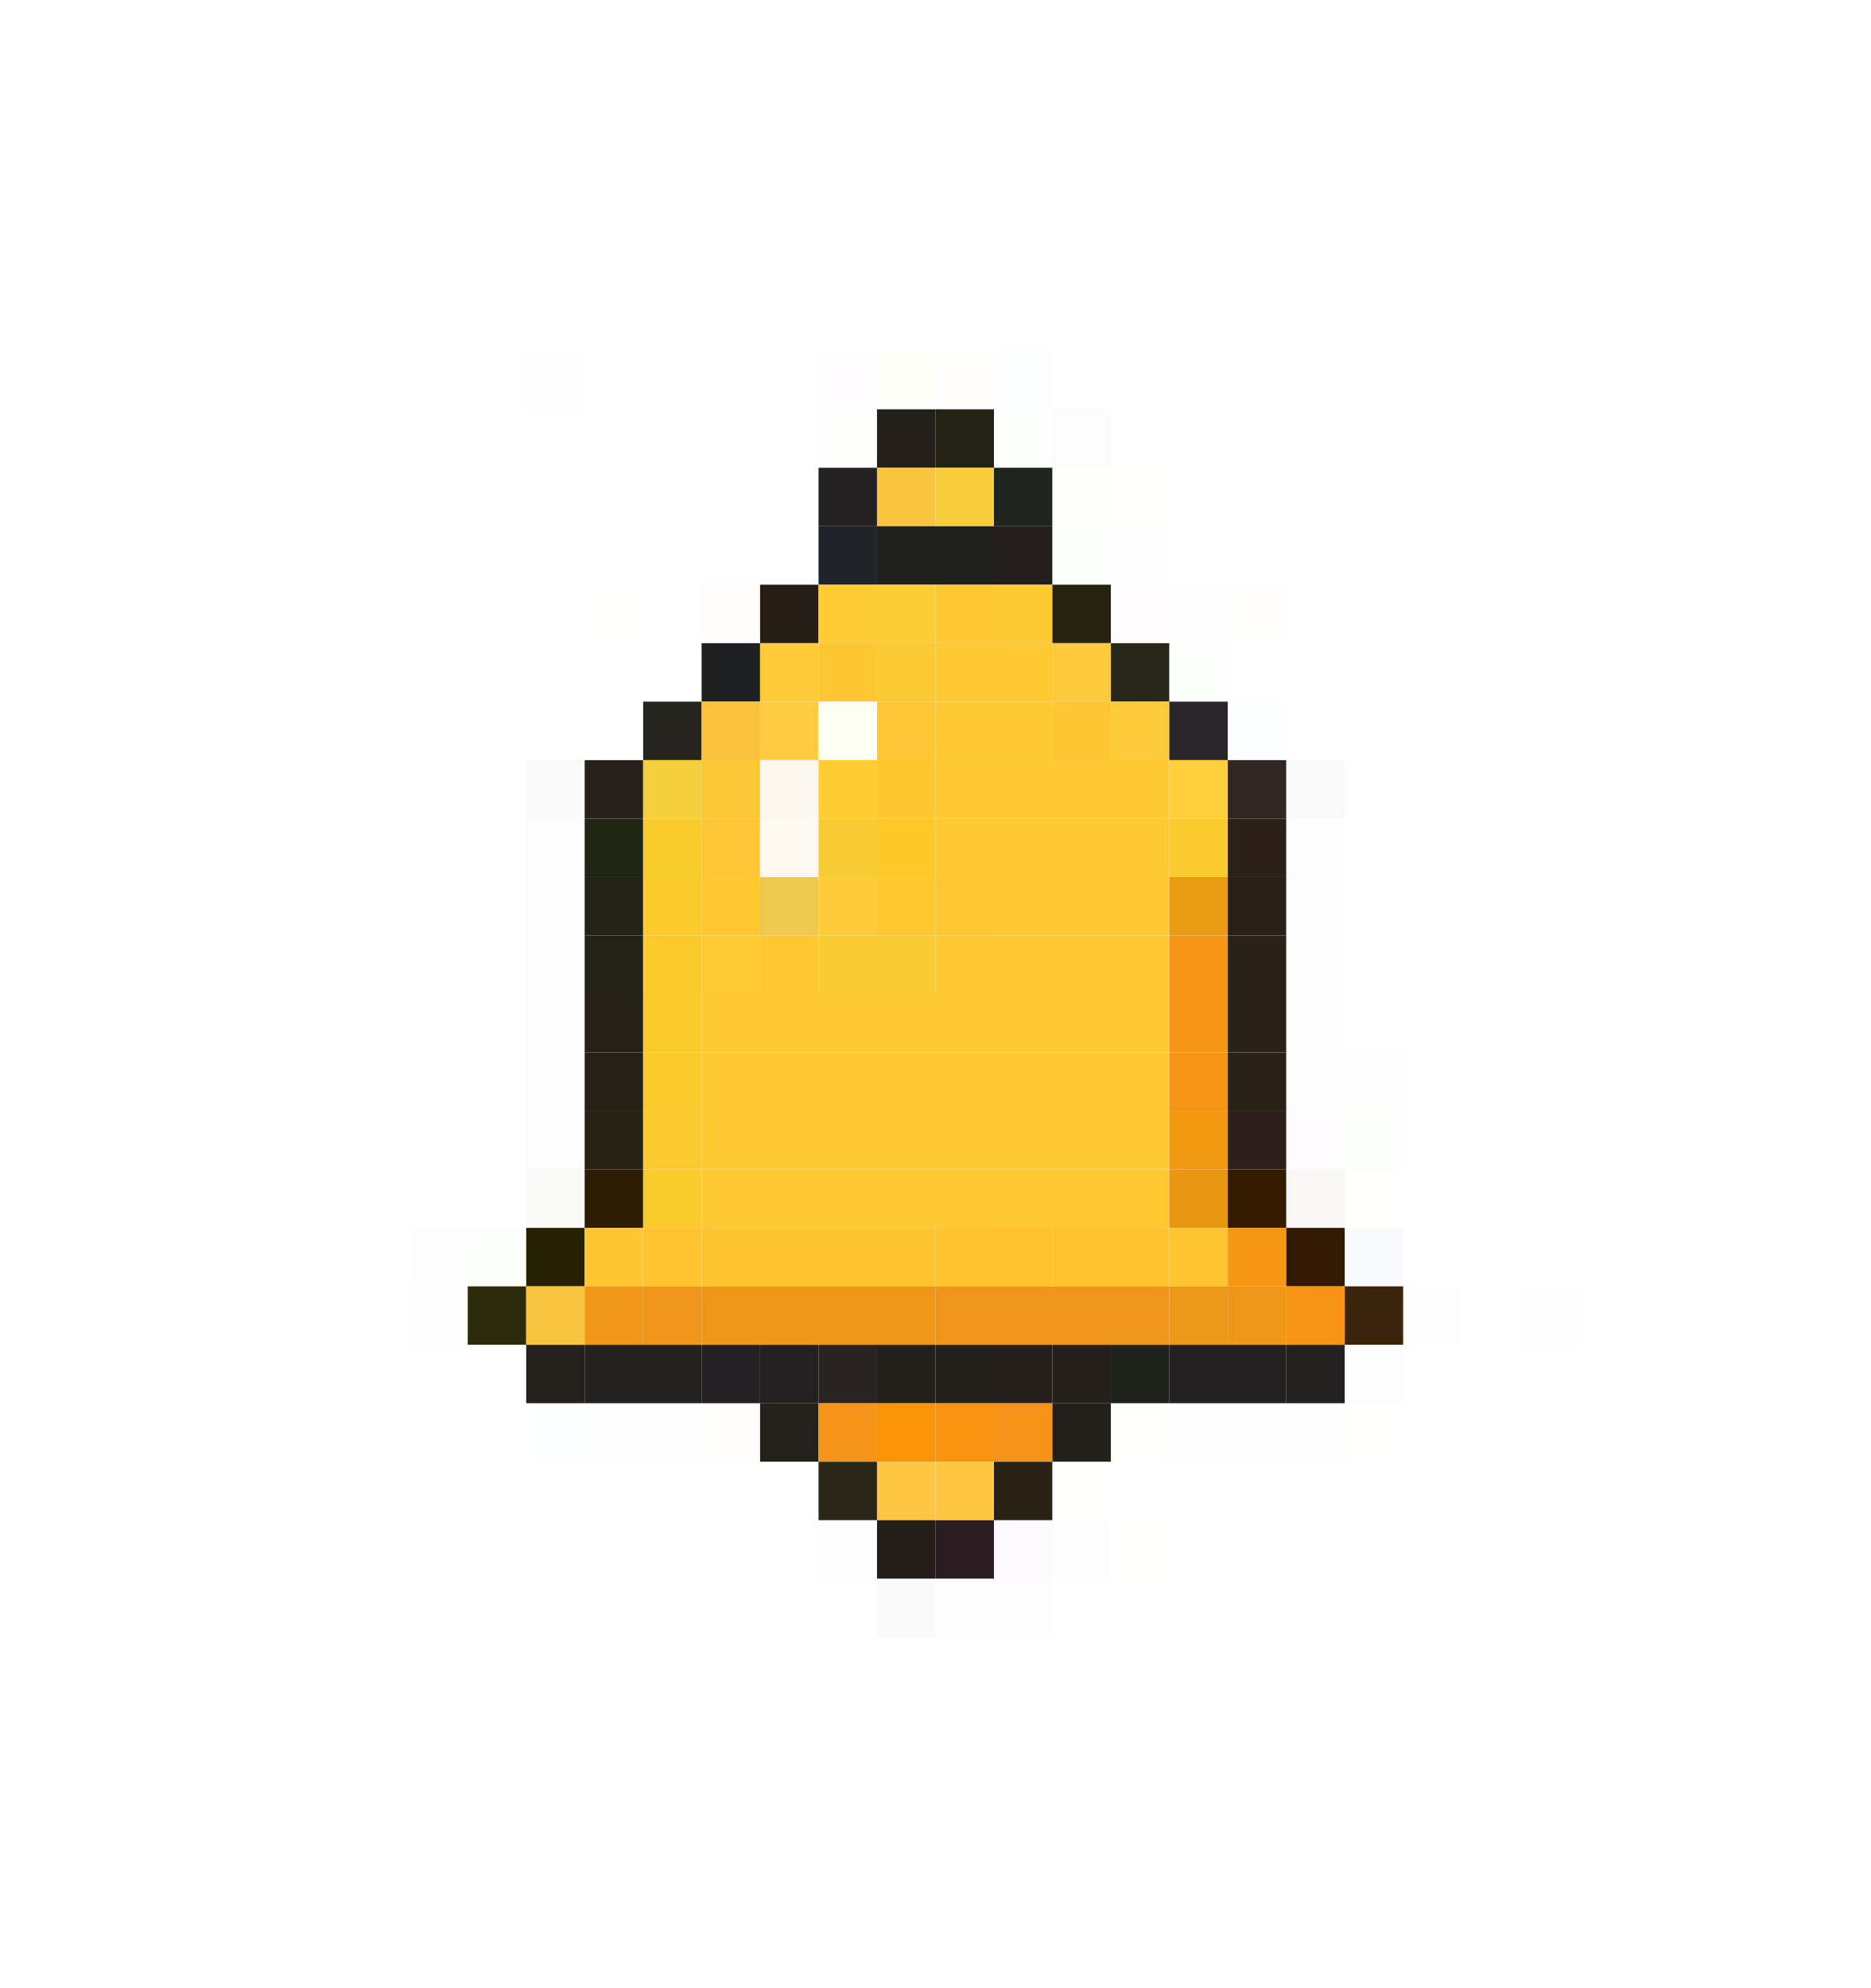
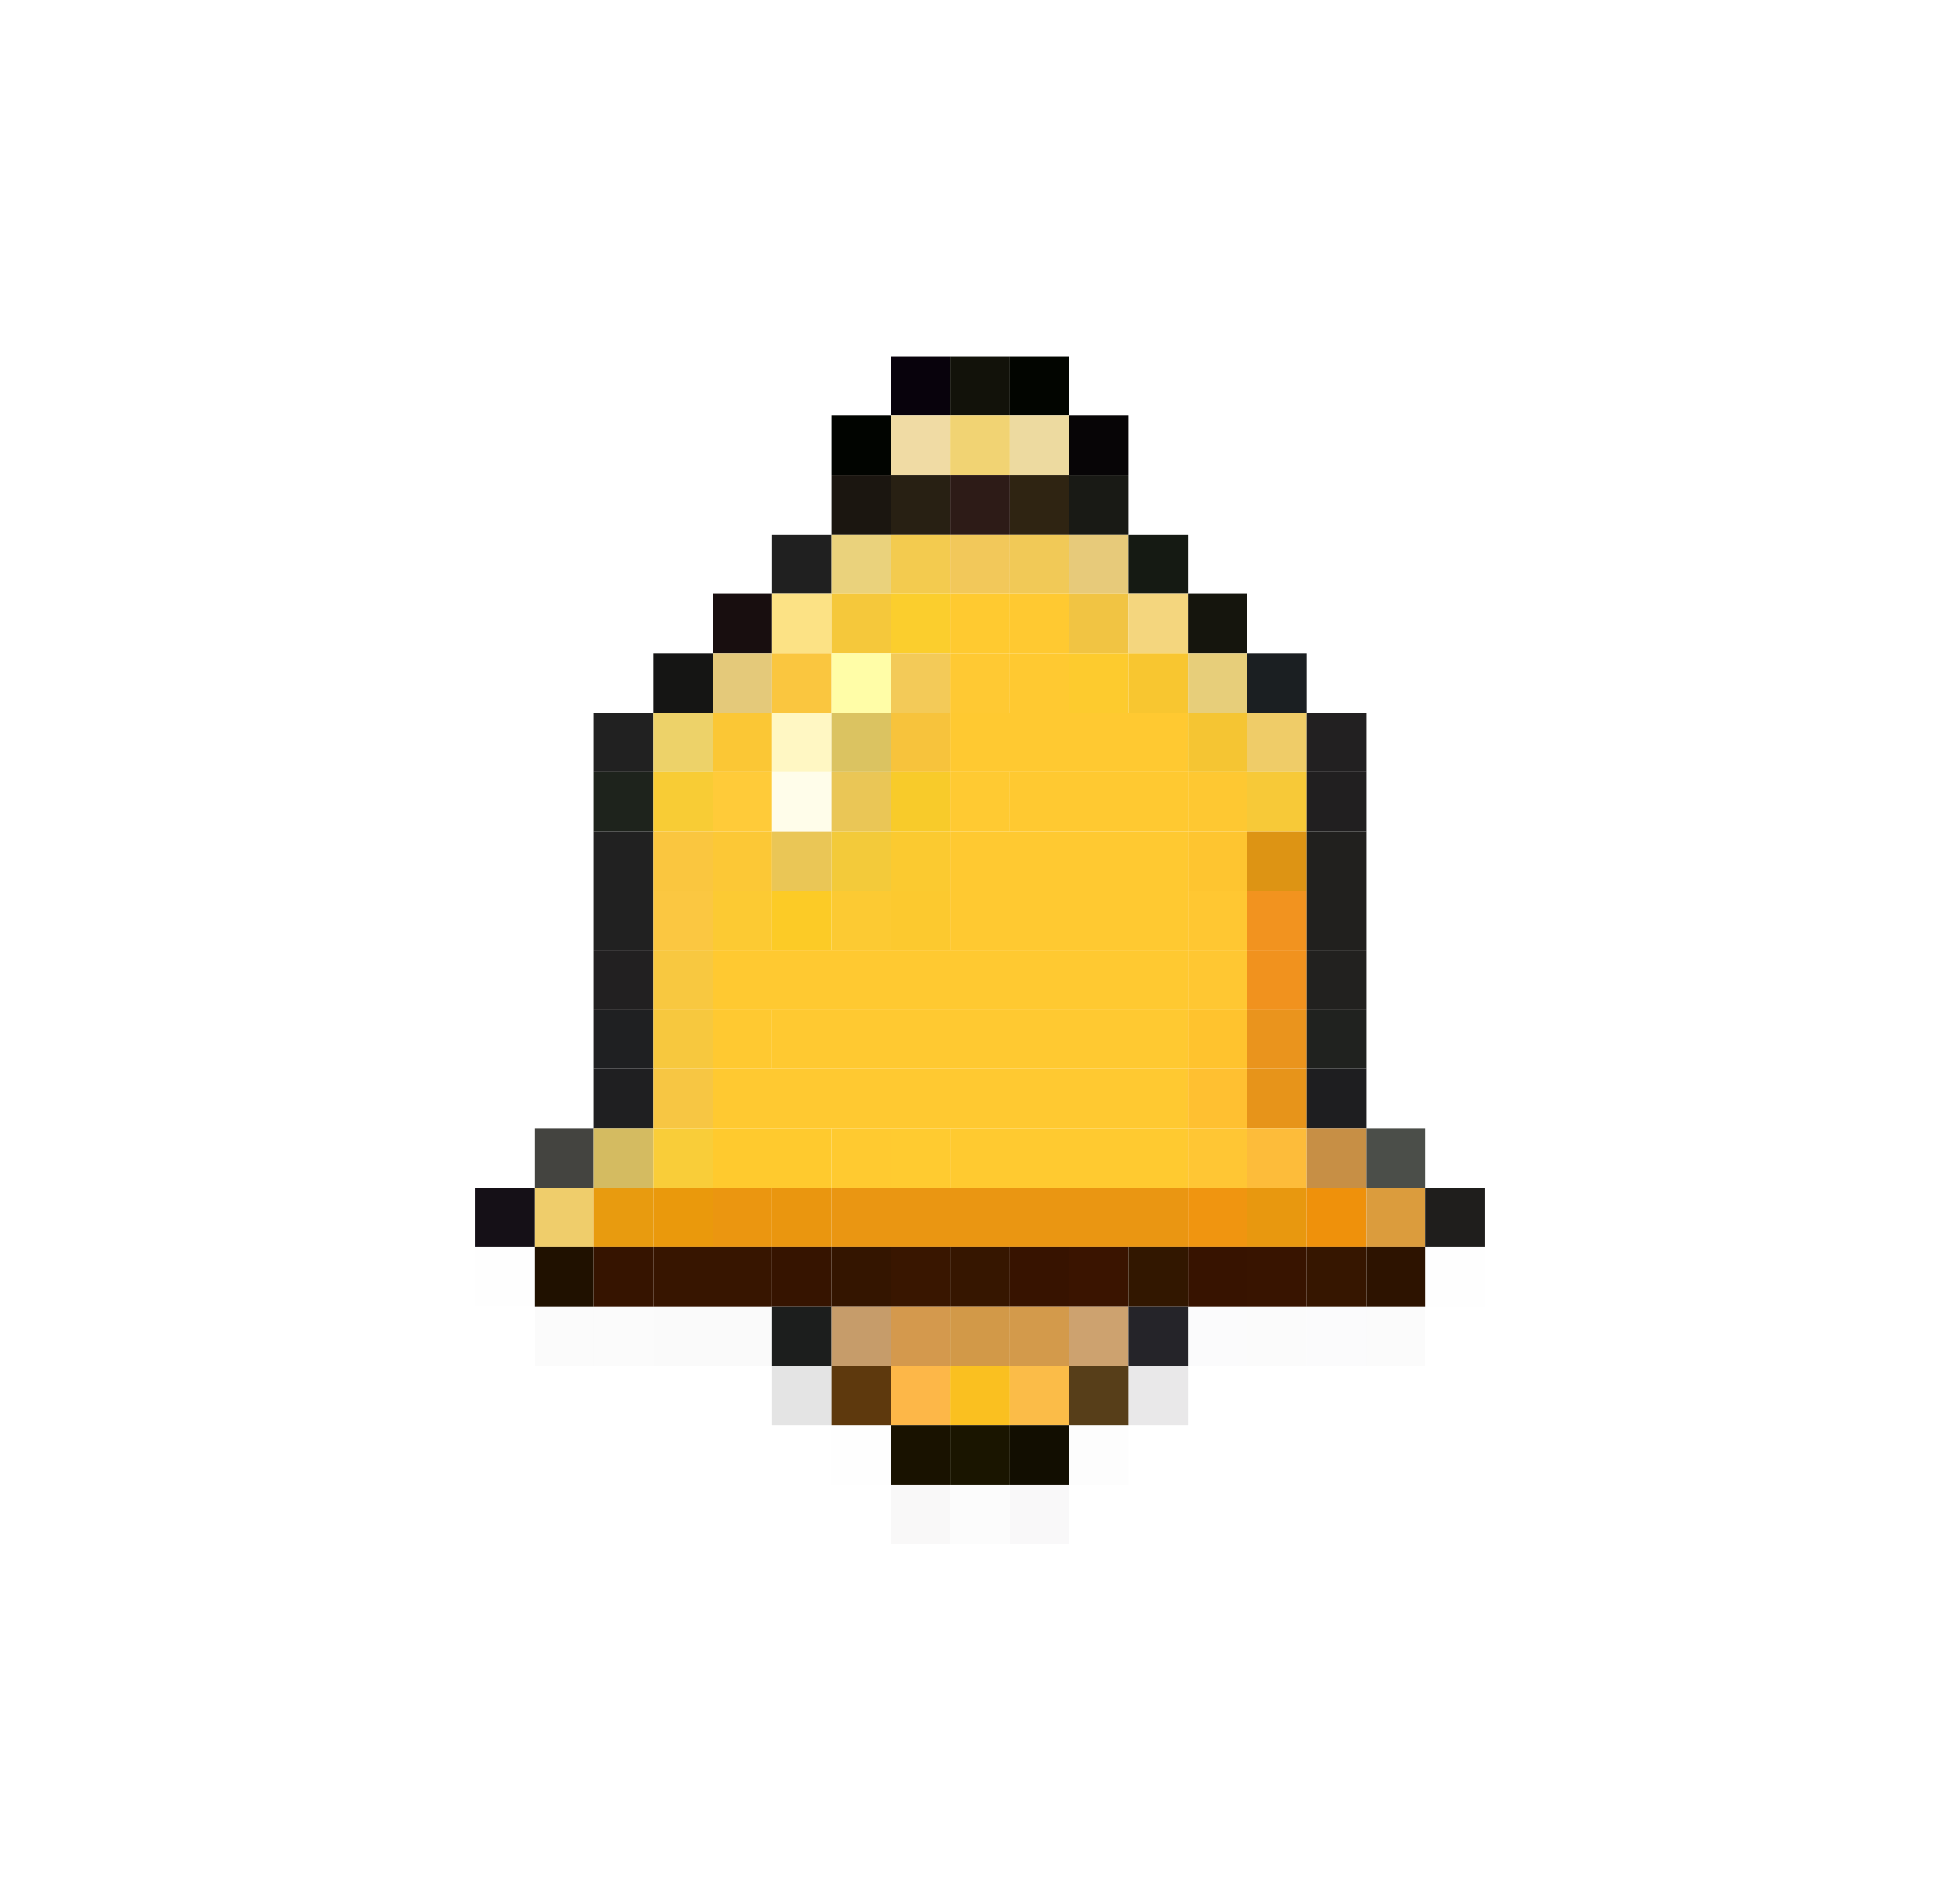
- <svg xmlns="http://www.w3.org/2000/svg" viewBox="0 0 32 34">
-   <rect x="0" y="0" width="32" height="1" fill="rgb(255,255,255)" fill-opacity="0.502" />
-   <rect x="0" y="1" width="32" height="1" fill="rgb(255,255,255)" fill-opacity="0.502" />
-   <rect x="0" y="2" width="4" height="1" fill="rgb(255,255,255)" fill-opacity="0.502" />
-   <rect x="4" y="2" width="1" height="1" fill="rgb(255,255,254)" fill-opacity="0.502" />
-   <rect x="5" y="2" width="27" height="1" fill="rgb(255,255,255)" fill-opacity="0.502" />
-   <rect x="0" y="3" width="32" height="1" fill="rgb(255,255,255)" fill-opacity="0.502" />
-   <rect x="0" y="4" width="6" height="1" fill="rgb(255,255,255)" fill-opacity="0.502" />
-   <rect x="6" y="4" width="1" height="1" fill="rgb(254,255,255)" fill-opacity="0.502" />
-   <rect x="7" y="4" width="25" height="1" fill="rgb(255,255,255)" fill-opacity="0.502" />
-   <rect x="0" y="5" width="32" height="1" fill="rgb(255,255,255)" fill-opacity="0.502" />
-   <rect x="0" y="6" width="7" height="1" fill="rgb(255,255,255)" fill-opacity="0.502" />
-   <rect x="7" y="6" width="1" height="1" fill="rgb(255,255,254)" fill-opacity="0.502" />
-   <rect x="8" y="6" width="1" height="1" fill="rgb(255,255,255)" fill-opacity="0.502" />
-   <rect x="9" y="6" width="1" height="1" fill="rgb(255,253,255)" fill-opacity="0.502" />
-   <rect x="10" y="6" width="4" height="1" fill="rgb(255,255,255)" fill-opacity="0.502" />
-   <rect x="14" y="6" width="1" height="1" fill="rgb(255,251,255)" fill-opacity="0.502" />
-   <rect x="15" y="6" width="1" height="1" fill="rgb(255,255,245)" fill-opacity="0.502" />
-   <rect x="16" y="6" width="1" height="1" fill="rgb(255,253,251)" fill-opacity="0.502" />
-   <rect x="17" y="6" width="1" height="1" fill="rgb(249,251,253)" fill-opacity="0.502" />
-   <rect x="18" y="6" width="14" height="1" fill="rgb(255,255,255)" fill-opacity="0.502" />
-   <rect x="0" y="7" width="14" height="1" fill="rgb(255,255,255)" fill-opacity="0.502" />
-   <rect x="14" y="7" width="1" height="1" fill="rgb(253,255,249)" fill-opacity="0.502" />
-   <rect x="15" y="7" width="1" height="1" fill="rgb(36,31,25)" />
-   <rect x="16" y="7" width="1" height="1" fill="rgb(36,34,21)" />
-   <rect x="17" y="7" width="1" height="1" fill="rgb(251,255,249)" fill-opacity="0.502" />
-   <rect x="18" y="7" width="1" height="1" fill="rgb(249,249,249)" fill-opacity="0.502" />
-   <rect x="19" y="7" width="13" height="1" fill="rgb(255,255,255)" fill-opacity="0.502" />
-   <rect x="0" y="8" width="14" height="1" fill="rgb(255,255,255)" fill-opacity="0.502" />
-   <rect x="14" y="8" width="1" height="1" fill="rgb(36,34,35)" />
-   <rect x="15" y="8" width="1" height="1" fill="rgb(249,197,62)" />
-   <rect x="16" y="8" width="1" height="1" fill="rgb(247,205,59)" />
-   <rect x="17" y="8" width="1" height="1" fill="rgb(31,36,30)" />
-   <rect x="18" y="8" width="1" height="1" fill="rgb(253,255,249)" fill-opacity="0.502" />
-   <rect x="19" y="8" width="1" height="1" fill="rgb(255,255,247)" fill-opacity="0.502" />
-   <rect x="20" y="8" width="12" height="1" fill="rgb(255,255,255)" fill-opacity="0.502" />
-   <rect x="0" y="9" width="14" height="1" fill="rgb(255,255,255)" fill-opacity="0.502" />
-   <rect x="14" y="9" width="1" height="1" fill="rgb(32,35,42)" />
-   <rect x="15" y="9" width="2" height="1" fill="rgb(32,33,28)" />
-   <rect x="17" y="9" width="1" height="1" fill="rgb(36,30,30)" />
-   <rect x="18" y="9" width="1" height="1" fill="rgb(249,255,245)" fill-opacity="0.502" />
-   <rect x="19" y="9" width="1" height="1" fill="rgb(255,253,255)" fill-opacity="0.502" />
-   <rect x="20" y="9" width="12" height="1" fill="rgb(255,255,255)" fill-opacity="0.502" />
-   <rect x="0" y="10" width="10" height="1" fill="rgb(255,255,255)" fill-opacity="0.502" />
-   <rect x="10" y="10" width="1" height="1" fill="rgb(255,255,253)" fill-opacity="0.502" />
-   <rect x="11" y="10" width="1" height="1" fill="rgb(255,255,255)" fill-opacity="0.502" />
-   <rect x="12" y="10" width="1" height="1" fill="rgb(255,251,245)" fill-opacity="0.502" />
-   <rect x="13" y="10" width="1" height="1" fill="rgb(38,29,22)" />
-   <rect x="14" y="10" width="1" height="1" fill="rgb(254,203,50)" />
-   <rect x="15" y="10" width="1" height="1" fill="rgb(250,205,52)" />
-   <rect x="16" y="10" width="1" height="1" fill="rgb(255,201,49)" />
-   <rect x="17" y="10" width="1" height="1" fill="rgb(253,202,49)" />
-   <rect x="18" y="10" width="1" height="1" fill="rgb(39,33,17)" />
-   <rect x="19" y="10" width="1" height="1" fill="rgb(253,249,249)" fill-opacity="0.502" />
-   <rect x="20" y="10" width="1" height="1" fill="rgb(251,253,251)" fill-opacity="0.502" />
-   <rect x="21" y="10" width="1" height="1" fill="rgb(255,253,249)" fill-opacity="0.502" />
-   <rect x="22" y="10" width="10" height="1" fill="rgb(255,255,255)" fill-opacity="0.502" />
-   <rect x="0" y="11" width="12" height="1" fill="rgb(255,255,255)" fill-opacity="0.502" />
-   <rect x="12" y="11" width="1" height="1" fill="rgb(30,31,33)" />
-   <rect x="13" y="11" width="1" height="1" fill="rgb(255,202,58)" />
-   <rect x="14" y="11" width="1" height="1" fill="rgb(254,198,51)" />
-   <rect x="15" y="11" width="1" height="1" fill="rgb(252,200,52)" />
-   <rect x="16" y="11" width="2" height="1" fill="rgb(255,201,49)" />
-   <rect x="18" y="11" width="1" height="1" fill="rgb(253,202,60)" />
-   <rect x="19" y="11" width="1" height="1" fill="rgb(39,40,26)" />
-   <rect x="20" y="11" width="1" height="1" fill="rgb(251,255,251)" fill-opacity="0.502" />
-   <rect x="21" y="11" width="11" height="1" fill="rgb(255,255,255)" fill-opacity="0.502" />
-   <rect x="0" y="12" width="11" height="1" fill="rgb(255,255,255)" fill-opacity="0.502" />
-   <rect x="11" y="12" width="1" height="1" fill="rgb(37,37,29)" />
-   <rect x="12" y="12" width="1" height="1" fill="rgb(250,193,60)" />
-   <rect x="13" y="12" width="1" height="1" fill="rgb(255,203,64)" />
-   <rect x="14" y="12" width="1" height="1" fill="rgb(254,255,244)" />
-   <rect x="15" y="12" width="1" height="1" fill="rgb(254,198,53)" />
-   <rect x="16" y="12" width="2" height="1" fill="rgb(255,201,49)" />
-   <rect x="18" y="12" width="1" height="1" fill="rgb(255,197,51)" />
-   <rect x="19" y="12" width="1" height="1" fill="rgb(254,203,58)" />
-   <rect x="20" y="12" width="1" height="1" fill="rgb(42,37,43)" />
-   <rect x="21" y="12" width="1" height="1" fill="rgb(251,253,255)" fill-opacity="0.502" />
-   <rect x="22" y="12" width="10" height="1" fill="rgb(255,255,255)" fill-opacity="0.502" />
-   <rect x="0" y="13" width="9" height="1" fill="rgb(255,255,255)" fill-opacity="0.502" />
-   <rect x="9" y="13" width="1" height="1" fill="rgb(245,245,245)" fill-opacity="0.502" />
-   <rect x="10" y="13" width="1" height="1" fill="rgb(40,33,27)" />
-   <rect x="11" y="13" width="1" height="1" fill="rgb(245,207,62)" />
-   <rect x="12" y="13" width="1" height="1" fill="rgb(251,199,53)" />
-   <rect x="13" y="13" width="1" height="1" fill="rgb(254,247,239)" />
-   <rect x="14" y="13" width="1" height="1" fill="rgb(255,204,50)" />
-   <rect x="15" y="13" width="1" height="1" fill="rgb(255,198,46)" />
-   <rect x="16" y="13" width="4" height="1" fill="rgb(255,201,49)" />
-   <rect x="20" y="13" width="1" height="1" fill="rgb(254,207,59)" />
-   <rect x="21" y="13" width="1" height="1" fill="rgb(48,39,34)" />
-   <rect x="22" y="13" width="1" height="1" fill="rgb(243,243,243)" fill-opacity="0.502" />
-   <rect x="23" y="13" width="9" height="1" fill="rgb(255,255,255)" fill-opacity="0.502" />
-   <rect x="0" y="14" width="9" height="1" fill="rgb(255,255,255)" fill-opacity="0.502" />
-   <rect x="9" y="14" width="1" height="1" fill="rgb(251,251,251)" fill-opacity="0.502" />
-   <rect x="10" y="14" width="1" height="1" fill="rgb(32,36,19)" />
-   <rect x="11" y="14" width="1" height="1" fill="rgb(248,204,43)" />
-   <rect x="12" y="14" width="1" height="1" fill="rgb(254,198,53)" />
-   <rect x="13" y="14" width="1" height="1" fill="rgb(255,248,240)" />
-   <rect x="14" y="14" width="1" height="1" fill="rgb(249,204,53)" />
-   <rect x="15" y="14" width="1" height="1" fill="rgb(255,200,41)" />
+ <svg xmlns="http://www.w3.org/2000/svg" viewBox="0 0 33 32">
+   <rect x="15" y="6" width="1" height="1" fill="rgb(8,2,12)" />
+   <rect x="16" y="6" width="1" height="1" fill="rgb(18,18,10)" />
+   <rect x="17" y="6" width="1" height="1" fill="rgb(2,5,0)" />
+   <rect x="14" y="7" width="1" height="1" fill="rgb(1,4,0)" />
+   <rect x="15" y="7" width="1" height="1" fill="rgb(240,219,164)" />
+   <rect x="16" y="7" width="1" height="1" fill="rgb(241,211,115)" />
+   <rect x="17" y="7" width="1" height="1" fill="rgb(237,218,160)" />
+   <rect x="18" y="7" width="1" height="1" fill="rgb(7,5,6)" />
+   <rect x="14" y="8" width="1" height="1" fill="rgb(27,22,16)" />
+   <rect x="15" y="8" width="1" height="1" fill="rgb(40,32,19)" />
+   <rect x="16" y="8" width="1" height="1" fill="rgb(45,27,23)" />
+   <rect x="17" y="8" width="1" height="1" fill="rgb(47,36,18)" />
+   <rect x="18" y="8" width="1" height="1" fill="rgb(25,26,21)" />
+   <rect x="13" y="9" width="1" height="1" fill="rgb(32,32,32)" />
+   <rect x="14" y="9" width="1" height="1" fill="rgb(234,210,124)" />
+   <rect x="15" y="9" width="1" height="1" fill="rgb(243,203,79)" />
+   <rect x="16" y="9" width="1" height="1" fill="rgb(242,200,90)" />
+   <rect x="17" y="9" width="1" height="1" fill="rgb(241,201,87)" />
+   <rect x="18" y="9" width="1" height="1" fill="rgb(231,202,122)" />
+   <rect x="19" y="9" width="1" height="1" fill="rgb(21,26,19)" />
+   <rect x="12" y="10" width="1" height="1" fill="rgb(24,14,15)" />
+   <rect x="13" y="10" width="1" height="1" fill="rgb(252,226,133)" />
+   <rect x="14" y="10" width="1" height="1" fill="rgb(245,200,59)" />
+   <rect x="15" y="10" width="1" height="1" fill="rgb(251,206,45)" />
+   <rect x="16" y="10" width="1" height="1" fill="rgb(255,202,48)" />
+   <rect x="17" y="10" width="1" height="1" fill="rgb(255,201,49)" />
+   <rect x="18" y="10" width="1" height="1" fill="rgb(241,196,67)" />
+   <rect x="19" y="10" width="1" height="1" fill="rgb(244,214,126)" />
+   <rect x="20" y="10" width="1" height="1" fill="rgb(21,21,13)" />
+   <rect x="11" y="11" width="1" height="1" fill="rgb(15,15,14)" fill-opacity="0.969" />
+   <rect x="12" y="11" width="1" height="1" fill="rgb(228,201,122)" />
+   <rect x="13" y="11" width="1" height="1" fill="rgb(250,198,63)" />
+   <rect x="14" y="11" width="1" height="1" fill="rgb(255,253,167)" />
+   <rect x="15" y="11" width="1" height="1" fill="rgb(243,202,88)" />
+   <rect x="16" y="11" width="1" height="1" fill="rgb(255,201,51)" />
+   <rect x="17" y="11" width="1" height="1" fill="rgb(255,201,49)" />
+   <rect x="18" y="11" width="1" height="1" fill="rgb(253,203,46)" />
+   <rect x="19" y="11" width="1" height="1" fill="rgb(248,198,48)" />
+   <rect x="20" y="11" width="1" height="1" fill="rgb(231,206,122)" />
+   <rect x="21" y="11" width="1" height="1" fill="rgb(20,24,27)" fill-opacity="0.965" />
+   <rect x="10" y="12" width="1" height="1" fill="rgb(33,33,33)" />
+   <rect x="11" y="12" width="1" height="1" fill="rgb(237,210,105)" />
+   <rect x="12" y="12" width="1" height="1" fill="rgb(251,199,53)" />
+   <rect x="13" y="12" width="1" height="1" fill="rgb(255,247,195)" />
+   <rect x="14" y="12" width="1" height="1" fill="rgb(219,195,97)" />
+   <rect x="15" y="12" width="1" height="1" fill="rgb(247,195,60)" />
+   <rect x="16" y="12" width="4" height="1" fill="rgb(255,201,49)" />
+   <rect x="20" y="12" width="1" height="1" fill="rgb(245,197,51)" />
+   <rect x="21" y="12" width="1" height="1" fill="rgb(239,204,104)" />
+   <rect x="22" y="12" width="1" height="1" fill="rgb(34,32,33)" />
+   <rect x="10" y="13" width="1" height="1" fill="rgb(30,35,28)" />
+   <rect x="11" y="13" width="1" height="1" fill="rgb(248,204,53)" />
+   <rect x="12" y="13" width="1" height="1" fill="rgb(255,203,57)" />
+   <rect x="13" y="13" width="1" height="1" fill="rgb(255,253,234)" />
+   <rect x="14" y="13" width="1" height="1" fill="rgb(234,198,86)" />
+   <rect x="15" y="13" width="1" height="1" fill="rgb(248,203,42)" />
+   <rect x="16" y="13" width="1" height="1" fill="rgb(255,202,50)" />
+   <rect x="17" y="13" width="3" height="1" fill="rgb(255,201,49)" />
+   <rect x="20" y="13" width="1" height="1" fill="rgb(254,200,50)" />
+   <rect x="21" y="13" width="1" height="1" fill="rgb(247,201,56)" />
+   <rect x="22" y="13" width="1" height="1" fill="rgb(33,31,32)" />
+   <rect x="10" y="14" width="1" height="1" fill="rgb(33,33,33)" />
+   <rect x="11" y="14" width="1" height="1" fill="rgb(250,198,63)" />
+   <rect x="12" y="14" width="1" height="1" fill="rgb(252,200,54)" />
+   <rect x="13" y="14" width="1" height="1" fill="rgb(234,198,86)" />
+   <rect x="14" y="14" width="1" height="1" fill="rgb(243,202,58)" />
+   <rect x="15" y="14" width="1" height="1" fill="rgb(251,202,48)" />
  <rect x="16" y="14" width="4" height="1" fill="rgb(255,201,49)" />
-   <rect x="20" y="14" width="1" height="1" fill="rgb(251,202,47)" />
-   <rect x="21" y="14" width="1" height="1" fill="rgb(43,33,24)" />
-   <rect x="22" y="14" width="1" height="1" fill="rgb(251,251,251)" fill-opacity="0.502" />
-   <rect x="23" y="14" width="9" height="1" fill="rgb(255,255,255)" fill-opacity="0.502" />
-   <rect x="0" y="15" width="9" height="1" fill="rgb(255,255,255)" fill-opacity="0.502" />
-   <rect x="9" y="15" width="1" height="1" fill="rgb(251,251,251)" fill-opacity="0.502" />
-   <rect x="10" y="15" width="1" height="1" fill="rgb(34,35,21)" />
-   <rect x="11" y="15" width="1" height="1" fill="rgb(252,202,45)" />
-   <rect x="12" y="15" width="1" height="1" fill="rgb(255,200,48)" />
-   <rect x="13" y="15" width="1" height="1" fill="rgb(237,201,78)" />
-   <rect x="14" y="15" width="1" height="1" fill="rgb(255,203,59)" />
-   <rect x="15" y="15" width="1" height="1" fill="rgb(254,201,47)" />
-   <rect x="16" y="15" width="1" height="1" fill="rgb(255,200,49)" />
-   <rect x="17" y="15" width="3" height="1" fill="rgb(255,201,49)" />
-   <rect x="20" y="15" width="1" height="1" fill="rgb(234,154,17)" />
-   <rect x="21" y="15" width="1" height="1" fill="rgb(41,32,23)" />
-   <rect x="22" y="15" width="1" height="1" fill="rgb(251,251,251)" fill-opacity="0.502" />
-   <rect x="23" y="15" width="9" height="1" fill="rgb(255,255,255)" fill-opacity="0.502" />
-   <rect x="0" y="16" width="9" height="1" fill="rgb(255,255,255)" fill-opacity="0.502" />
-   <rect x="9" y="16" width="1" height="1" fill="rgb(251,251,251)" fill-opacity="0.502" />
-   <rect x="10" y="16" width="1" height="1" fill="rgb(34,35,21)" />
-   <rect x="11" y="16" width="1" height="1" fill="rgb(252,202,45)" />
-   <rect x="12" y="16" width="1" height="1" fill="rgb(254,203,50)" />
-   <rect x="13" y="16" width="1" height="1" fill="rgb(255,199,50)" />
-   <rect x="14" y="16" width="1" height="1" fill="rgb(250,204,49)" />
-   <rect x="15" y="16" width="1" height="1" fill="rgb(249,204,49)" />
-   <rect x="16" y="16" width="4" height="1" fill="rgb(255,201,49)" />
-   <rect x="20" y="16" width="1" height="1" fill="rgb(245,150,22)" />
-   <rect x="21" y="16" width="1" height="1" fill="rgb(42,34,23)" />
-   <rect x="22" y="16" width="1" height="1" fill="rgb(251,251,251)" fill-opacity="0.502" />
-   <rect x="23" y="16" width="9" height="1" fill="rgb(255,255,255)" fill-opacity="0.502" />
-   <rect x="0" y="17" width="9" height="1" fill="rgb(255,255,255)" fill-opacity="0.502" />
-   <rect x="9" y="17" width="1" height="1" fill="rgb(251,251,251)" fill-opacity="0.502" />
-   <rect x="10" y="17" width="1" height="1" fill="rgb(37,33,21)" />
-   <rect x="11" y="17" width="1" height="1" fill="rgb(252,202,45)" />
-   <rect x="12" y="17" width="8" height="1" fill="rgb(255,201,49)" />
-   <rect x="20" y="17" width="1" height="1" fill="rgb(245,150,22)" />
-   <rect x="21" y="17" width="1" height="1" fill="rgb(42,34,23)" />
-   <rect x="22" y="17" width="1" height="1" fill="rgb(251,251,251)" fill-opacity="0.502" />
-   <rect x="23" y="17" width="9" height="1" fill="rgb(255,255,255)" fill-opacity="0.502" />
-   <rect x="0" y="18" width="9" height="1" fill="rgb(255,255,255)" fill-opacity="0.502" />
-   <rect x="9" y="18" width="1" height="1" fill="rgb(251,251,251)" fill-opacity="0.502" />
-   <rect x="10" y="18" width="1" height="1" fill="rgb(37,33,21)" />
-   <rect x="11" y="18" width="1" height="1" fill="rgb(252,202,45)" />
+   <rect x="20" y="14" width="1" height="1" fill="rgb(254,197,48)" />
+   <rect x="21" y="14" width="1" height="1" fill="rgb(221,148,20)" />
+   <rect x="22" y="14" width="1" height="1" fill="rgb(33,32,30)" />
+   <rect x="10" y="15" width="1" height="1" fill="rgb(33,33,33)" />
+   <rect x="11" y="15" width="1" height="1" fill="rgb(251,199,65)" />
+   <rect x="12" y="15" width="1" height="1" fill="rgb(252,202,51)" />
+   <rect x="13" y="15" width="1" height="1" fill="rgb(252,203,38)" />
+   <rect x="14" y="15" width="1" height="1" fill="rgb(252,202,51)" />
+   <rect x="15" y="15" width="1" height="1" fill="rgb(252,201,47)" />
+   <rect x="16" y="15" width="4" height="1" fill="rgb(255,201,49)" />
+   <rect x="20" y="15" width="1" height="1" fill="rgb(255,199,50)" />
+   <rect x="21" y="15" width="1" height="1" fill="rgb(242,147,31)" />
+   <rect x="22" y="15" width="1" height="1" fill="rgb(33,32,30)" />
+   <rect x="10" y="16" width="1" height="1" fill="rgb(34,32,33)" />
+   <rect x="11" y="16" width="1" height="1" fill="rgb(248,200,64)" />
+   <rect x="12" y="16" width="8" height="1" fill="rgb(255,201,49)" />
+   <rect x="20" y="16" width="1" height="1" fill="rgb(255,199,50)" />
+   <rect x="21" y="16" width="1" height="1" fill="rgb(241,146,30)" />
+   <rect x="22" y="16" width="1" height="1" fill="rgb(34,33,31)" />
+   <rect x="10" y="17" width="1" height="1" fill="rgb(31,32,34)" />
+   <rect x="11" y="17" width="1" height="1" fill="rgb(247,200,62)" />
+   <rect x="12" y="17" width="1" height="1" fill="rgb(255,201,49)" fill-opacity="0.996" />
+   <rect x="13" y="17" width="7" height="1" fill="rgb(255,201,49)" />
+   <rect x="20" y="17" width="1" height="1" fill="rgb(255,195,46)" />
+   <rect x="21" y="17" width="1" height="1" fill="rgb(234,148,29)" />
+   <rect x="22" y="17" width="1" height="1" fill="rgb(32,34,31)" />
+   <rect x="10" y="18" width="1" height="1" fill="rgb(31,31,33)" />
+   <rect x="11" y="18" width="1" height="1" fill="rgb(247,198,67)" />
  <rect x="12" y="18" width="8" height="1" fill="rgb(255,201,49)" />
-   <rect x="20" y="18" width="1" height="1" fill="rgb(245,150,22)" />
-   <rect x="21" y="18" width="1" height="1" fill="rgb(42,34,23)" />
-   <rect x="22" y="18" width="1" height="1" fill="rgb(251,251,251)" fill-opacity="0.502" />
-   <rect x="23" y="18" width="1" height="1" fill="rgb(253,253,253)" fill-opacity="0.502" />
-   <rect x="24" y="18" width="8" height="1" fill="rgb(255,255,255)" fill-opacity="0.502" />
-   <rect x="0" y="19" width="9" height="1" fill="rgb(255,255,255)" fill-opacity="0.502" />
-   <rect x="9" y="19" width="1" height="1" fill="rgb(251,251,251)" fill-opacity="0.502" />
-   <rect x="10" y="19" width="1" height="1" fill="rgb(39,33,19)" />
-   <rect x="11" y="19" width="1" height="1" fill="rgb(251,202,47)" />
-   <rect x="12" y="19" width="8" height="1" fill="rgb(255,201,49)" />
-   <rect x="20" y="19" width="1" height="1" fill="rgb(243,153,17)" />
-   <rect x="21" y="19" width="1" height="1" fill="rgb(46,31,28)" />
-   <rect x="22" y="19" width="1" height="1" fill="rgb(255,249,255)" fill-opacity="0.502" />
-   <rect x="23" y="19" width="1" height="1" fill="rgb(251,255,245)" fill-opacity="0.502" />
-   <rect x="24" y="19" width="4" height="1" fill="rgb(255,255,255)" fill-opacity="0.502" />
-   <rect x="28" y="19" width="1" height="1" fill="rgb(255,254,255)" fill-opacity="0.502" />
-   <rect x="29" y="19" width="3" height="1" fill="rgb(255,255,255)" fill-opacity="0.502" />
-   <rect x="0" y="20" width="9" height="1" fill="rgb(255,255,255)" fill-opacity="0.502" />
-   <rect x="9" y="20" width="1" height="1" fill="rgb(243,243,241)" fill-opacity="0.502" />
-   <rect x="10" y="20" width="1" height="1" fill="rgb(44,28,3)" />
-   <rect x="11" y="20" width="1" height="1" fill="rgb(249,203,44)" />
-   <rect x="12" y="20" width="8" height="1" fill="rgb(255,201,49)" />
-   <rect x="20" y="20" width="1" height="1" fill="rgb(232,149,17)" />
-   <rect x="21" y="20" width="1" height="1" fill="rgb(53,28,0)" />
-   <rect x="22" y="20" width="1" height="1" fill="rgb(243,241,239)" fill-opacity="0.502" />
-   <rect x="23" y="20" width="1" height="1" fill="rgb(255,255,247)" fill-opacity="0.502" />
-   <rect x="24" y="20" width="8" height="1" fill="rgb(255,255,255)" fill-opacity="0.502" />
-   <rect x="0" y="21" width="7" height="1" fill="rgb(255,255,255)" fill-opacity="0.502" />
-   <rect x="7" y="21" width="1" height="1" fill="rgb(251,251,251)" fill-opacity="0.502" />
-   <rect x="8" y="21" width="1" height="1" fill="rgb(247,251,247)" fill-opacity="0.502" />
-   <rect x="9" y="21" width="1" height="1" fill="rgb(38,33,1)" />
-   <rect x="10" y="21" width="1" height="1" fill="rgb(254,198,51)" />
-   <rect x="11" y="21" width="1" height="1" fill="rgb(255,196,46)" />
-   <rect x="12" y="21" width="4" height="1" fill="rgb(253,196,45)" />
-   <rect x="16" y="21" width="1" height="1" fill="rgb(255,195,45)" />
-   <rect x="17" y="21" width="1" height="1" fill="rgb(255,194,45)" />
-   <rect x="18" y="21" width="2" height="1" fill="rgb(255,195,45)" />
-   <rect x="20" y="21" width="1" height="1" fill="rgb(254,197,48)" />
-   <rect x="21" y="21" width="1" height="1" fill="rgb(245,151,19)" />
-   <rect x="22" y="21" width="1" height="1" fill="rgb(50,26,2)" />
-   <rect x="23" y="21" width="1" height="1" fill="rgb(243,245,247)" fill-opacity="0.502" />
-   <rect x="24" y="21" width="8" height="1" fill="rgb(255,255,255)" fill-opacity="0.502" />
-   <rect x="0" y="22" width="7" height="1" fill="rgb(255,255,255)" fill-opacity="0.502" />
-   <rect x="7" y="22" width="1" height="1" fill="rgb(253,253,253)" fill-opacity="0.502" />
-   <rect x="8" y="22" width="1" height="1" fill="rgb(46,43,12)" />
-   <rect x="9" y="22" width="1" height="1" fill="rgb(249,196,64)" />
-   <rect x="10" y="22" width="1" height="1" fill="rgb(240,151,25)" />
-   <rect x="11" y="22" width="1" height="1" fill="rgb(239,149,26)" />
-   <rect x="12" y="22" width="4" height="1" fill="rgb(238,150,24)" />
-   <rect x="16" y="22" width="4" height="1" fill="rgb(239,149,26)" />
-   <rect x="20" y="22" width="1" height="1" fill="rgb(235,152,24)" />
-   <rect x="21" y="22" width="1" height="1" fill="rgb(238,150,24)" />
-   <rect x="22" y="22" width="1" height="1" fill="rgb(247,148,21)" />
-   <rect x="23" y="22" width="1" height="1" fill="rgb(58,37,10)" />
-   <rect x="24" y="22" width="1" height="1" fill="rgb(251,251,251)" fill-opacity="0.502" />
-   <rect x="25" y="22" width="1" height="1" fill="rgb(255,255,255)" fill-opacity="0.502" />
-   <rect x="26" y="22" width="1" height="1" fill="rgb(255,253,255)" fill-opacity="0.502" />
-   <rect x="27" y="22" width="5" height="1" fill="rgb(255,255,255)" fill-opacity="0.502" />
-   <rect x="0" y="23" width="9" height="1" fill="rgb(255,255,255)" fill-opacity="0.502" />
-   <rect x="9" y="23" width="1" height="1" fill="rgb(36,33,28)" />
-   <rect x="10" y="23" width="2" height="1" fill="rgb(34,33,31)" />
-   <rect x="12" y="23" width="1" height="1" fill="rgb(34,32,35)" />
-   <rect x="13" y="23" width="1" height="1" fill="rgb(34,32,33)" />
-   <rect x="14" y="23" width="1" height="1" fill="rgb(40,35,32)" />
-   <rect x="15" y="23" width="1" height="1" fill="rgb(35,32,25)" />
-   <rect x="16" y="23" width="1" height="1" fill="rgb(35,32,27)" />
-   <rect x="17" y="23" width="1" height="1" fill="rgb(36,31,27)" />
-   <rect x="18" y="23" width="1" height="1" fill="rgb(36,31,25)" />
-   <rect x="19" y="23" width="1" height="1" fill="rgb(31,34,25)" />
-   <rect x="20" y="23" width="2" height="1" fill="rgb(34,32,33)" />
-   <rect x="22" y="23" width="1" height="1" fill="rgb(34,33,31)" />
-   <rect x="23" y="23" width="1" height="1" fill="rgb(251,251,251)" fill-opacity="0.502" />
-   <rect x="24" y="23" width="8" height="1" fill="rgb(255,255,255)" fill-opacity="0.502" />
-   <rect x="0" y="24" width="9" height="1" fill="rgb(255,255,255)" fill-opacity="0.502" />
-   <rect x="9" y="24" width="1" height="1" fill="rgb(253,255,255)" fill-opacity="0.502" />
-   <rect x="10" y="24" width="2" height="1" fill="rgb(255,253,253)" fill-opacity="0.502" />
-   <rect x="12" y="24" width="1" height="1" fill="rgb(255,253,251)" fill-opacity="0.502" />
-   <rect x="13" y="24" width="1" height="1" fill="rgb(34,34,26)" />
-   <rect x="14" y="24" width="1" height="1" fill="rgb(247,149,26)" />
-   <rect x="15" y="24" width="1" height="1" fill="rgb(251,148,7)" />
-   <rect x="16" y="24" width="1" height="1" fill="rgb(250,147,16)" />
-   <rect x="17" y="24" width="1" height="1" fill="rgb(247,147,25)" />
-   <rect x="18" y="24" width="1" height="1" fill="rgb(33,33,25)" />
-   <rect x="19" y="24" width="1" height="1" fill="rgb(255,255,247)" fill-opacity="0.502" />
-   <rect x="20" y="24" width="3" height="1" fill="rgb(255,253,253)" fill-opacity="0.502" />
-   <rect x="23" y="24" width="1" height="1" fill="rgb(255,255,253)" fill-opacity="0.502" />
-   <rect x="24" y="24" width="8" height="1" fill="rgb(255,255,255)" fill-opacity="0.502" />
-   <rect x="0" y="25" width="14" height="1" fill="rgb(255,255,255)" fill-opacity="0.502" />
-   <rect x="14" y="25" width="1" height="1" fill="rgb(42,39,24)" />
-   <rect x="15" y="25" width="1" height="1" fill="rgb(255,197,69)" />
-   <rect x="16" y="25" width="1" height="1" fill="rgb(255,199,63)" />
-   <rect x="17" y="25" width="1" height="1" fill="rgb(40,32,19)" />
-   <rect x="18" y="25" width="1" height="1" fill="rgb(255,255,253)" fill-opacity="0.502" />
-   <rect x="19" y="25" width="1" height="1" fill="rgb(253,255,253)" fill-opacity="0.502" />
-   <rect x="20" y="25" width="12" height="1" fill="rgb(255,255,255)" fill-opacity="0.502" />
-   <rect x="0" y="26" width="14" height="1" fill="rgb(255,255,255)" fill-opacity="0.502" />
-   <rect x="14" y="26" width="1" height="1" fill="rgb(253,251,255)" fill-opacity="0.502" />
-   <rect x="15" y="26" width="1" height="1" fill="rgb(37,29,26)" />
-   <rect x="16" y="26" width="1" height="1" fill="rgb(41,29,33)" />
-   <rect x="17" y="26" width="1" height="1" fill="rgb(249,245,251)" fill-opacity="0.502" />
-   <rect x="18" y="26" width="1" height="1" fill="rgb(251,251,251)" fill-opacity="0.502" />
-   <rect x="19" y="26" width="1" height="1" fill="rgb(255,255,253)" fill-opacity="0.502" />
-   <rect x="20" y="26" width="12" height="1" fill="rgb(255,255,255)" fill-opacity="0.502" />
-   <rect x="0" y="27" width="15" height="1" fill="rgb(255,255,255)" fill-opacity="0.502" />
-   <rect x="15" y="27" width="1" height="1" fill="rgb(245,245,245)" fill-opacity="0.502" />
-   <rect x="16" y="27" width="1" height="1" fill="rgb(253,253,253)" fill-opacity="0.502" />
-   <rect x="17" y="27" width="1" height="1" fill="rgb(251,251,251)" fill-opacity="0.502" />
-   <rect x="18" y="27" width="14" height="1" fill="rgb(255,255,255)" fill-opacity="0.502" />
-   <rect x="0" y="28" width="32" height="1" fill="rgb(255,255,255)" fill-opacity="0.502" />
-   <rect x="0" y="29" width="32" height="1" fill="rgb(255,255,255)" fill-opacity="0.502" />
-   <rect x="0" y="30" width="32" height="1" fill="rgb(255,255,255)" fill-opacity="0.502" />
-   <rect x="0" y="31" width="32" height="1" fill="rgb(255,255,255)" fill-opacity="0.502" />
-   <rect x="0" y="32" width="32" height="1" fill="rgb(255,255,255)" fill-opacity="0.502" />
-   <rect x="0" y="33" width="32" height="1" fill="rgb(255,255,255)" fill-opacity="0.502" />
+   <rect x="20" y="18" width="1" height="1" fill="rgb(255,192,49)" />
+   <rect x="21" y="18" width="1" height="1" fill="rgb(231,148,26)" />
+   <rect x="22" y="18" width="1" height="1" fill="rgb(30,30,32)" />
+   <rect x="9" y="19" width="1" height="1" fill="rgb(44,43,39)" fill-opacity="0.882" />
+   <rect x="10" y="19" width="1" height="1" fill="rgb(212,187,97)" />
+   <rect x="11" y="19" width="1" height="1" fill="rgb(249,205,57)" />
+   <rect x="12" y="19" width="2" height="1" fill="rgb(255,202,46)" />
+   <rect x="14" y="19" width="1" height="1" fill="rgb(255,202,48)" />
+   <rect x="15" y="19" width="1" height="1" fill="rgb(255,203,48)" />
+   <rect x="16" y="19" width="4" height="1" fill="rgb(255,202,48)" />
+   <rect x="20" y="19" width="1" height="1" fill="rgb(255,198,52)" />
+   <rect x="21" y="19" width="1" height="1" fill="rgb(253,188,58)" />
+   <rect x="22" y="19" width="1" height="1" fill="rgb(199,143,69)" />
+   <rect x="23" y="19" width="1" height="1" fill="rgb(41,45,39)" fill-opacity="0.839" />
+   <rect x="8" y="20" width="1" height="1" fill="rgb(21,16,23)" />
+   <rect x="9" y="20" width="1" height="1" fill="rgb(239,205,107)" />
+   <rect x="10" y="20" width="1" height="1" fill="rgb(232,155,15)" />
+   <rect x="11" y="20" width="1" height="1" fill="rgb(234,153,12)" />
+   <rect x="12" y="20" width="1" height="1" fill="rgb(235,150,16)" />
+   <rect x="13" y="20" width="1" height="1" fill="rgb(234,150,15)" />
+   <rect x="14" y="20" width="6" height="1" fill="rgb(234,150,18)" />
+   <rect x="20" y="20" width="1" height="1" fill="rgb(240,149,16)" />
+   <rect x="21" y="20" width="1" height="1" fill="rgb(232,152,15)" />
+   <rect x="22" y="20" width="1" height="1" fill="rgb(239,145,11)" />
+   <rect x="23" y="20" width="1" height="1" fill="rgb(219,156,61)" />
+   <rect x="24" y="20" width="1" height="1" fill="rgb(31,30,28)" />
+   <rect x="8" y="21" width="1" height="1" fill="rgb(128,128,128)" fill-opacity="0.008" />
+   <rect x="9" y="21" width="1" height="1" fill="rgb(32,17,0)" />
+   <rect x="10" y="21" width="1" height="1" fill="rgb(54,20,0)" />
+   <rect x="11" y="21" width="2" height="1" fill="rgb(55,21,0)" />
+   <rect x="13" y="21" width="1" height="1" fill="rgb(54,20,0)" />
+   <rect x="14" y="21" width="1" height="1" fill="rgb(52,21,0)" />
+   <rect x="15" y="21" width="1" height="1" fill="rgb(57,22,0)" />
+   <rect x="16" y="21" width="1" height="1" fill="rgb(54,22,0)" />
+   <rect x="17" y="21" width="1" height="1" fill="rgb(55,19,0)" />
+   <rect x="18" y="21" width="1" height="1" fill="rgb(58,20,0)" />
+   <rect x="19" y="21" width="1" height="1" fill="rgb(50,23,0)" />
+   <rect x="20" y="21" width="1" height="1" fill="rgb(55,19,0)" />
+   <rect x="21" y="21" width="1" height="1" fill="rgb(56,20,0)" />
+   <rect x="22" y="21" width="1" height="1" fill="rgb(54,22,0)" />
+   <rect x="23" y="21" width="1" height="1" fill="rgb(45,19,0)" />
+   <rect x="24" y="21" width="1" height="1" fill="rgb(170,170,170)" fill-opacity="0.012" />
+   <rect x="9" y="22" width="1" height="1" fill="rgb(142,142,142)" fill-opacity="0.035" />
+   <rect x="10" y="22" width="1" height="1" fill="rgb(128,153,153)" fill-opacity="0.039" />
+   <rect x="11" y="22" width="2" height="1" fill="rgb(139,139,139)" fill-opacity="0.043" />
+   <rect x="13" y="22" width="1" height="1" fill="rgb(28,30,29)" />
+   <rect x="14" y="22" width="1" height="1" fill="rgb(198,156,106)" />
+   <rect x="15" y="22" width="1" height="1" fill="rgb(212,153,77)" />
+   <rect x="16" y="22" width="1" height="1" fill="rgb(210,153,72)" />
+   <rect x="17" y="22" width="1" height="1" fill="rgb(211,154,75)" />
+   <rect x="18" y="22" width="1" height="1" fill="rgb(205,162,111)" />
+   <rect x="19" y="22" width="1" height="1" fill="rgb(37,36,41)" />
+   <rect x="20" y="22" width="1" height="1" fill="rgb(128,128,159)" fill-opacity="0.031" />
+   <rect x="21" y="22" width="1" height="1" fill="rgb(142,142,142)" fill-opacity="0.035" />
+   <rect x="22" y="22" width="1" height="1" fill="rgb(128,128,159)" fill-opacity="0.031" />
+   <rect x="23" y="22" width="1" height="1" fill="rgb(142,142,142)" fill-opacity="0.035" />
+   <rect x="13" y="23" width="1" height="1" fill="rgb(120,120,120)" fill-opacity="0.2" />
+   <rect x="14" y="23" width="1" height="1" fill="rgb(94,57,13)" />
+   <rect x="15" y="23" width="1" height="1" fill="rgb(253,183,72)" />
+   <rect x="16" y="23" width="1" height="1" fill="rgb(250,192,32)" />
+   <rect x="17" y="23" width="1" height="1" fill="rgb(251,188,72)" />
+   <rect x="18" y="23" width="1" height="1" fill="rgb(84,58,21)" fill-opacity="0.98" />
+   <rect x="19" y="23" width="1" height="1" fill="rgb(125,119,125)" fill-opacity="0.169" />
+   <rect x="14" y="24" width="1" height="1" fill="rgb(128,128,128)" fill-opacity="0.008" />
+   <rect x="15" y="24" width="1" height="1" fill="rgb(25,18,0)" />
+   <rect x="16" y="24" width="1" height="1" fill="rgb(26,21,0)" />
+   <rect x="17" y="24" width="1" height="1" fill="rgb(18,13,0)" fill-opacity="0.996" />
+   <rect x="18" y="24" width="1" height="1" fill="rgb(153,153,153)" fill-opacity="0.02" />
+   <rect x="15" y="25" width="1" height="1" fill="rgb(146,128,128)" fill-opacity="0.055" />
+   <rect x="16" y="25" width="1" height="1" fill="rgb(128,128,128)" fill-opacity="0.024" />
+   <rect x="17" y="25" width="1" height="1" fill="rgb(146,128,146)" fill-opacity="0.055" />
+   <rect x="13" y="31" width="1" height="1" fill="rgb(255,255,255)" fill-opacity="0.004" />
</svg>
